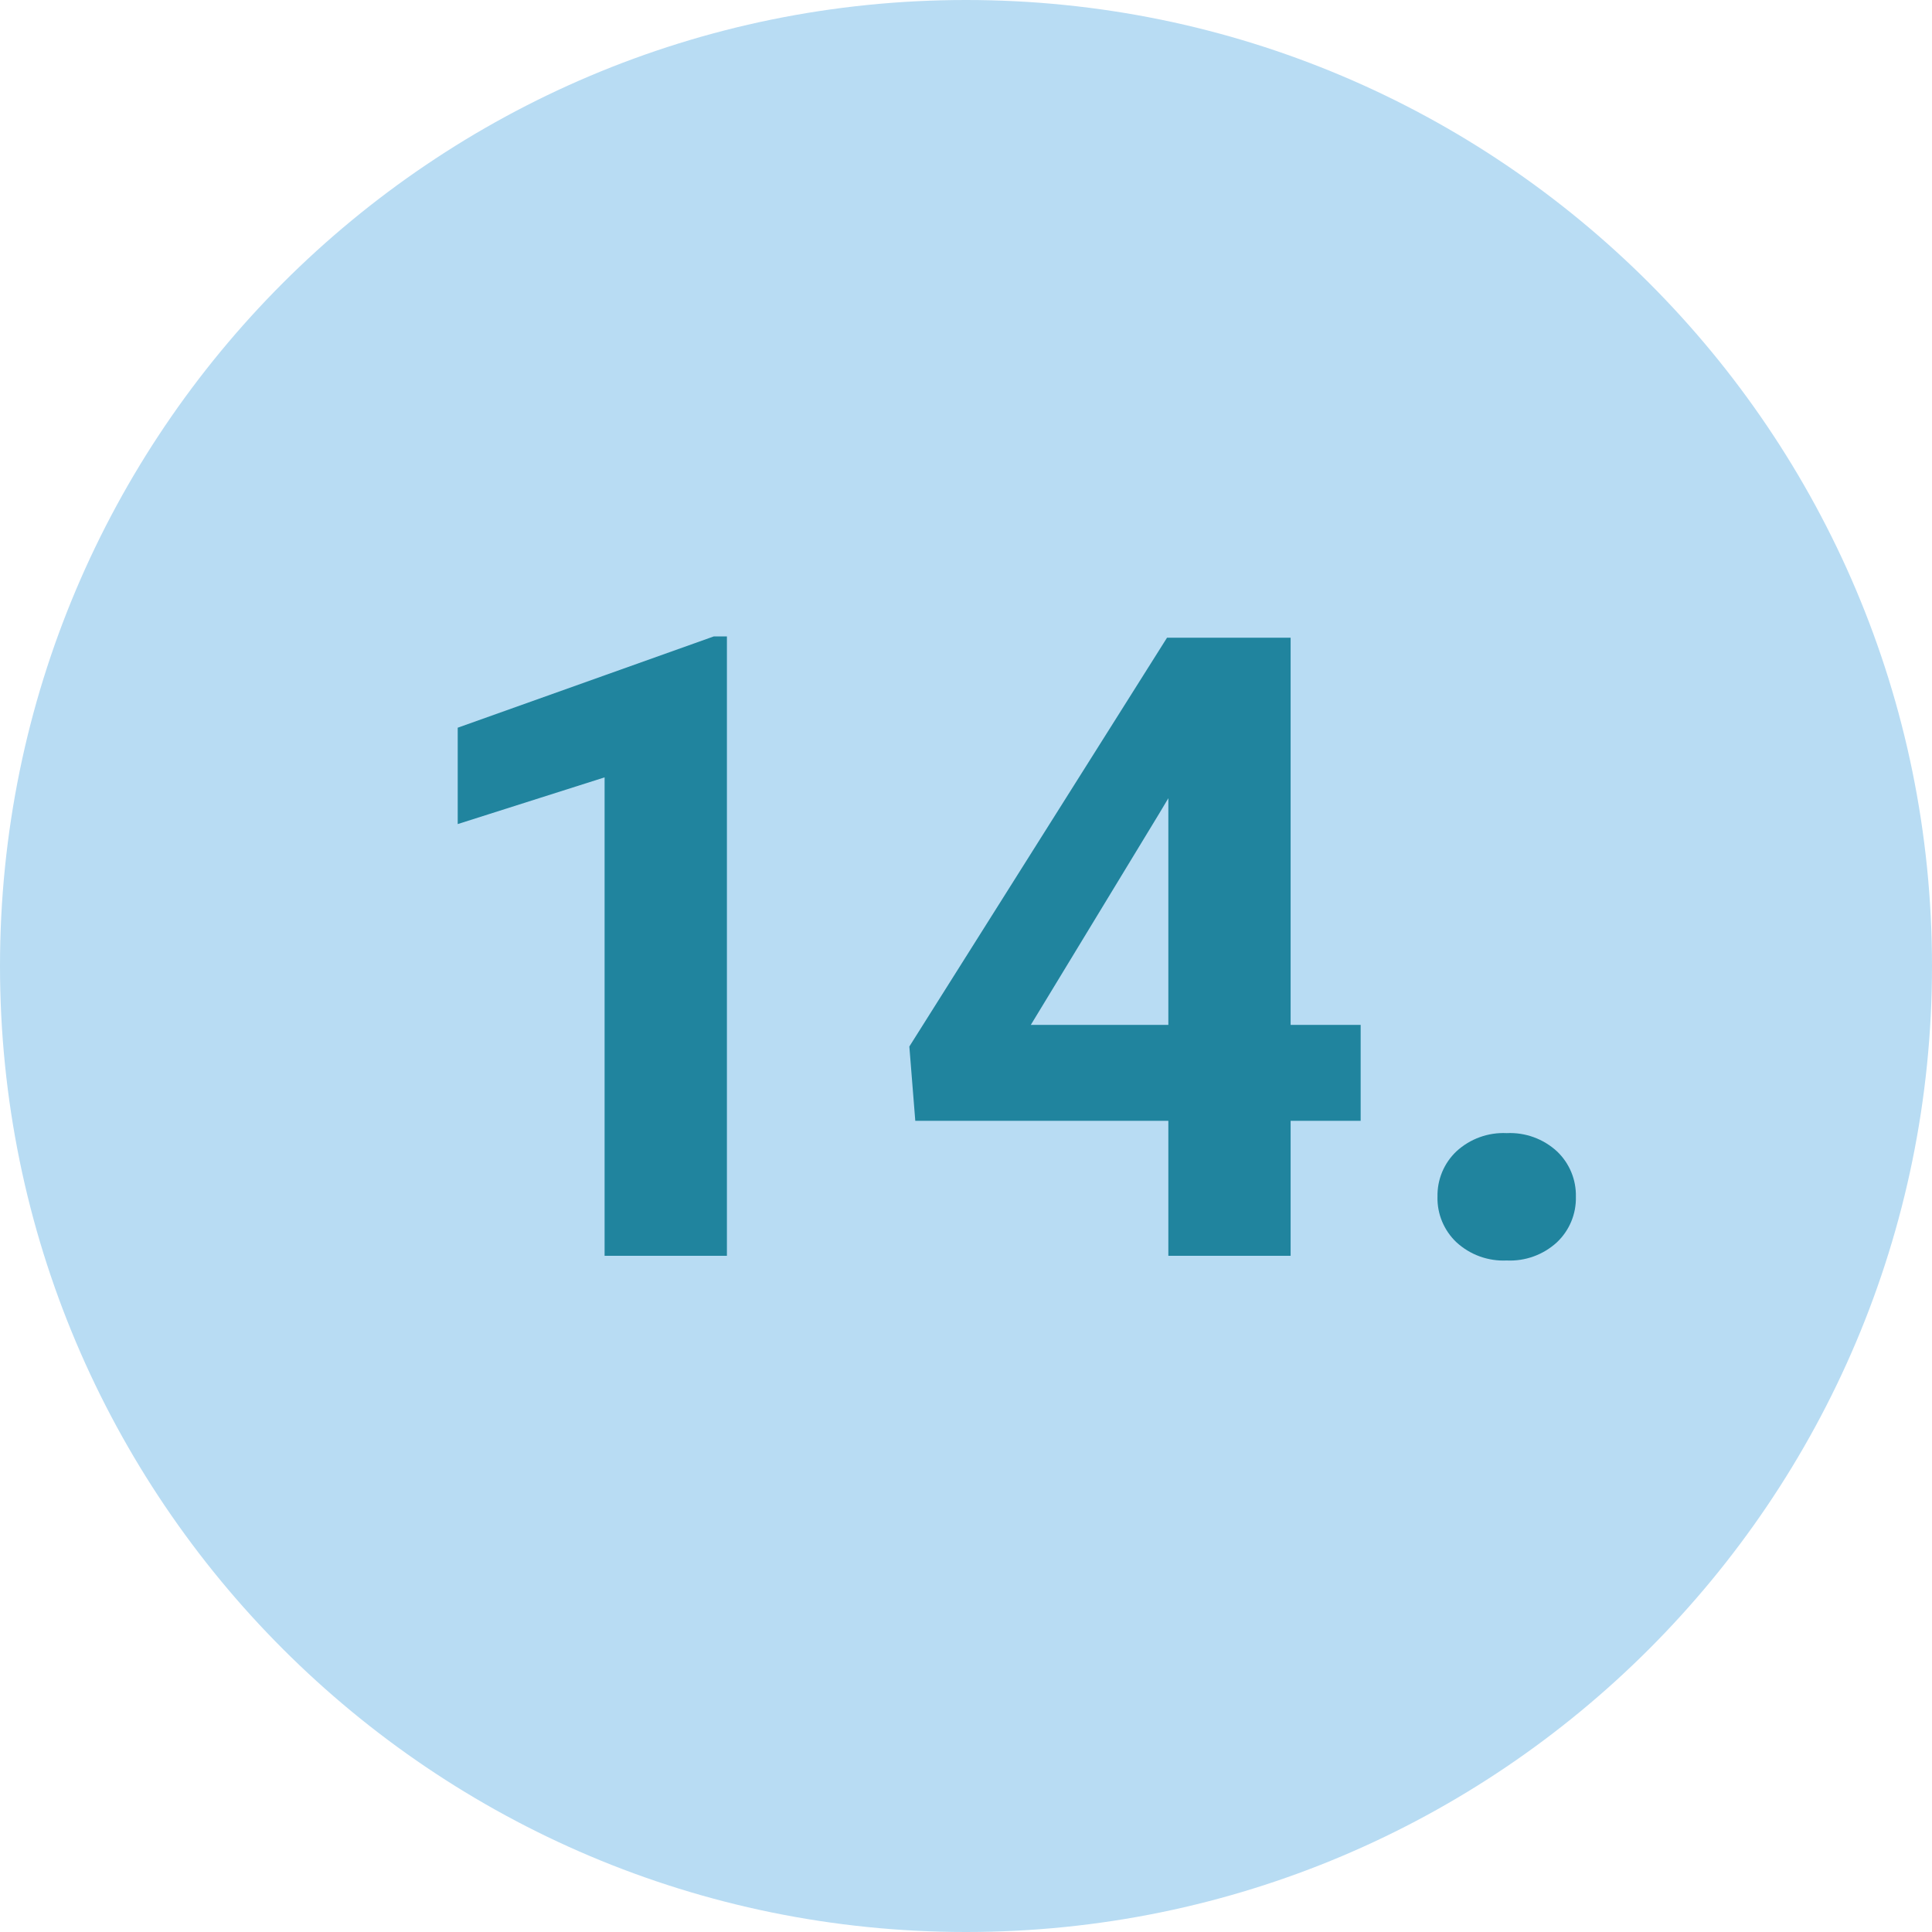
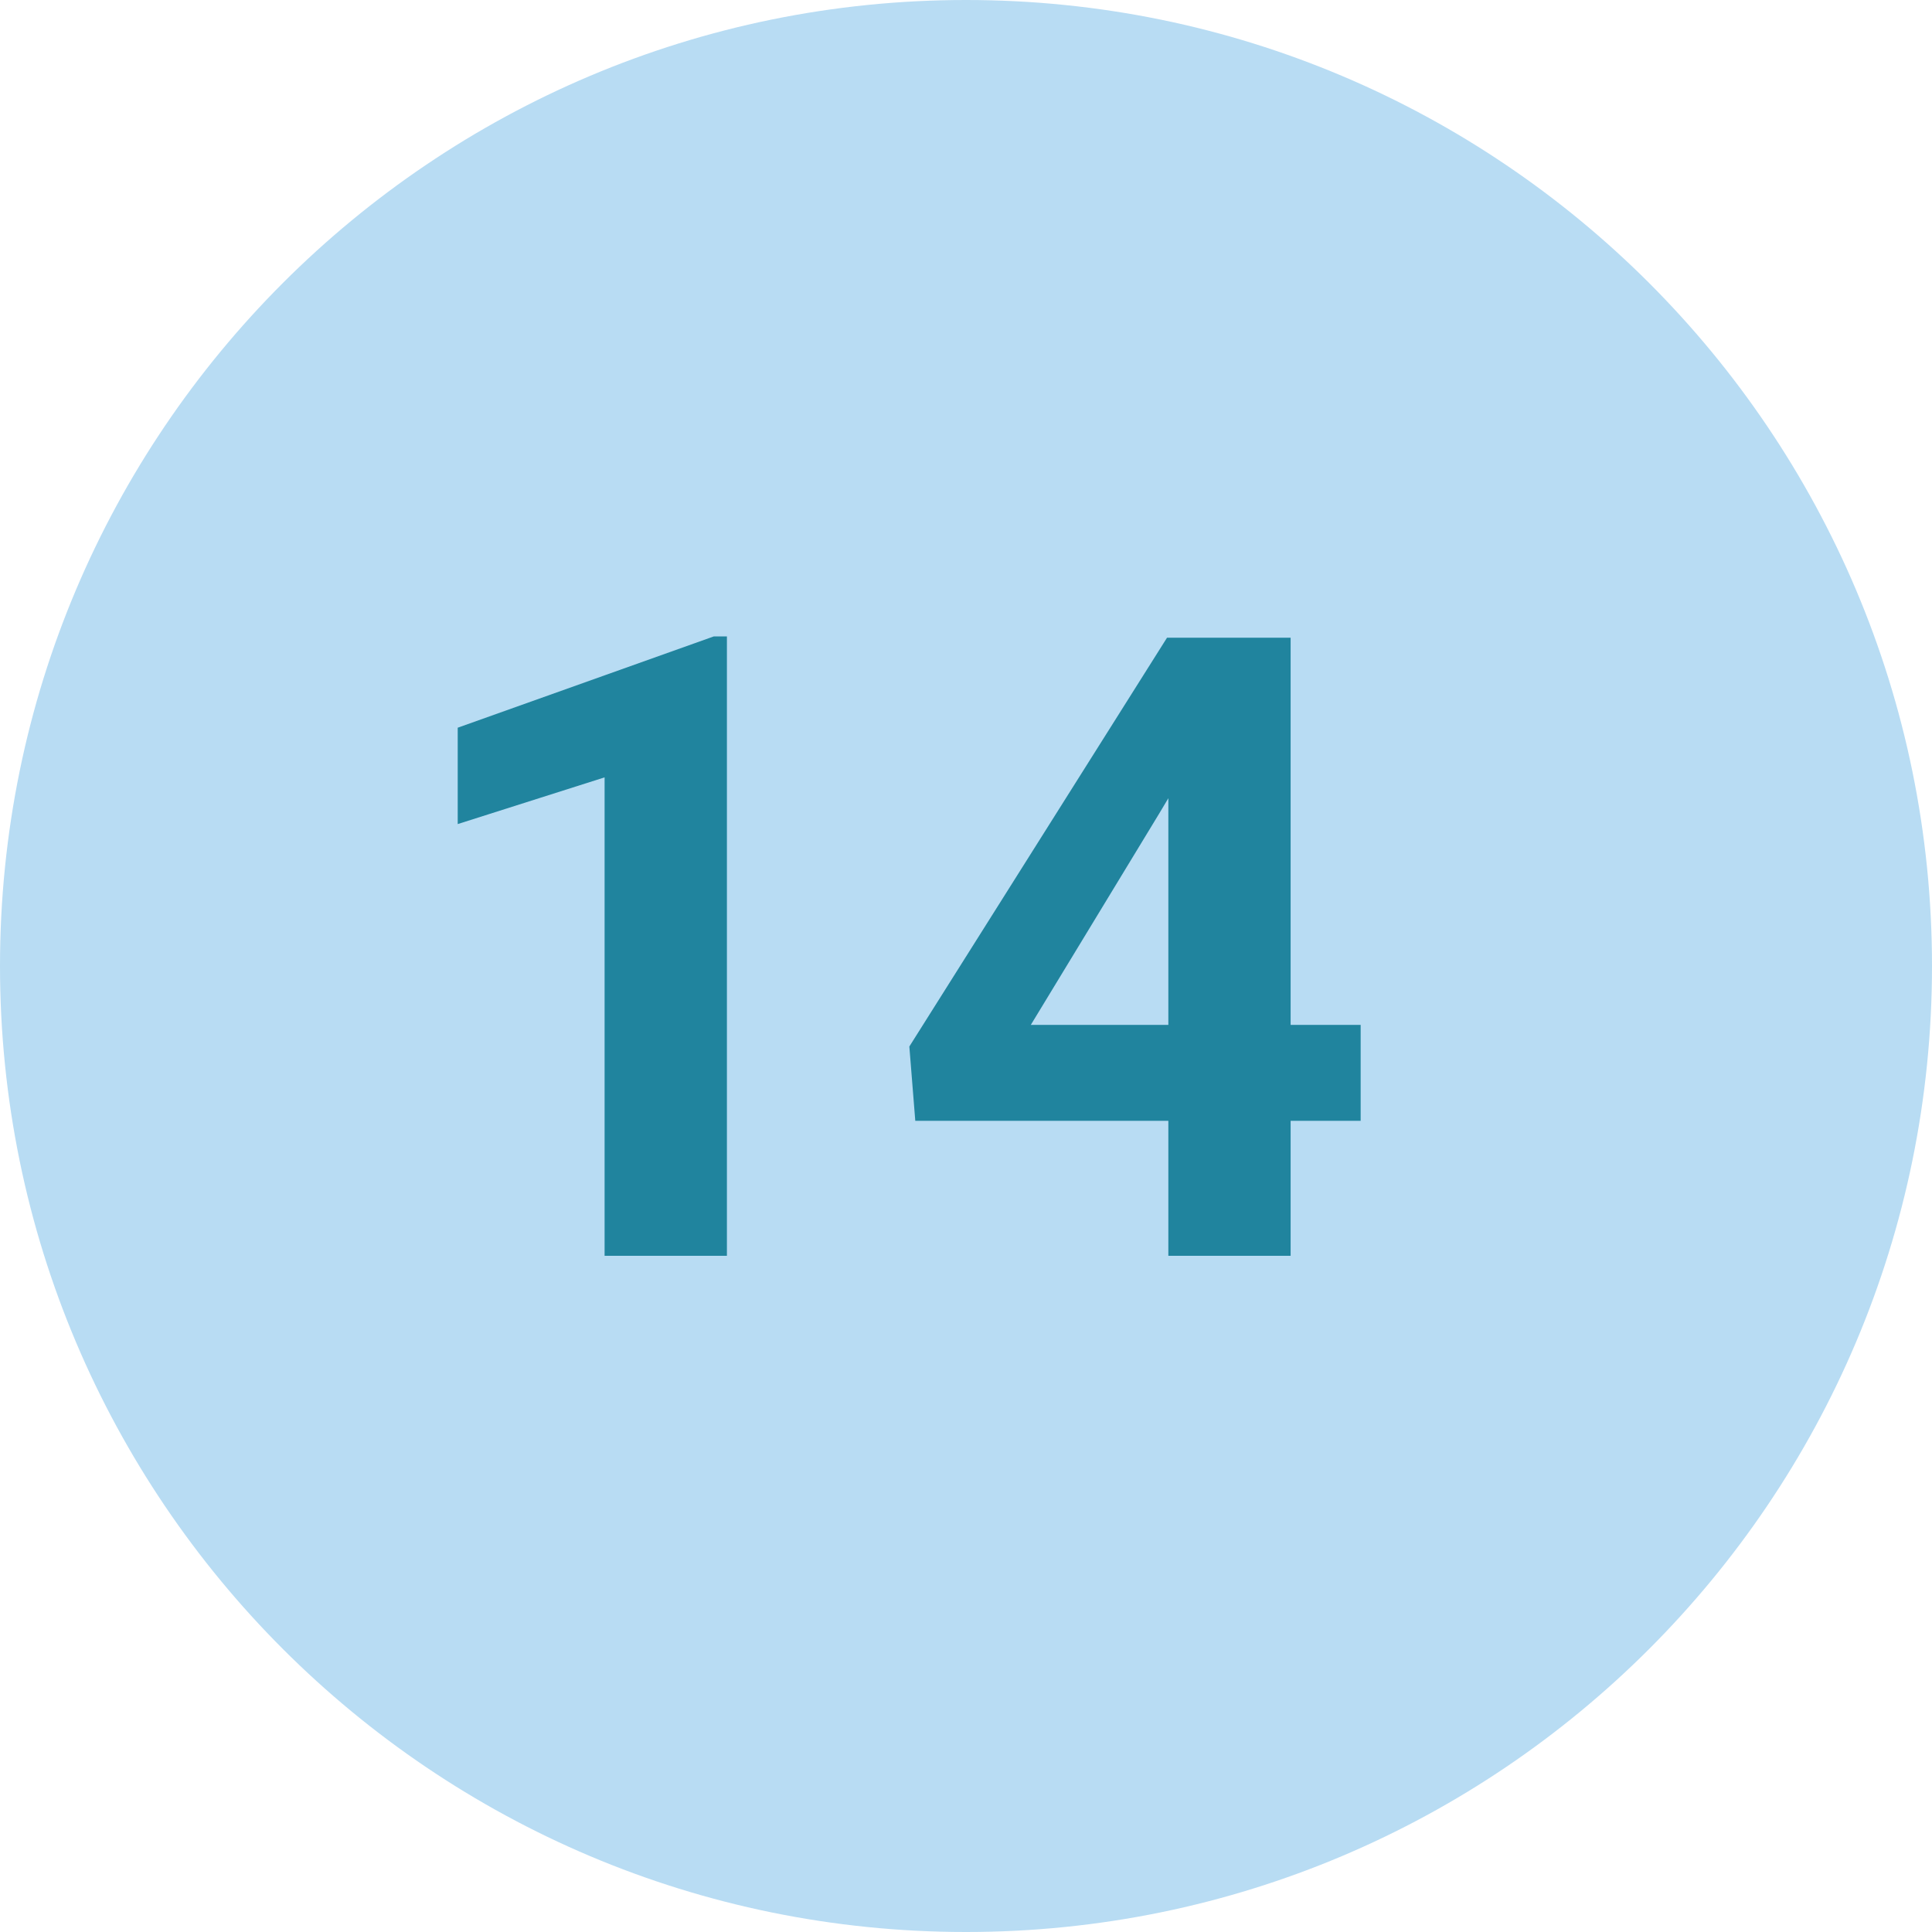
<svg xmlns="http://www.w3.org/2000/svg" width="80" height="80" viewBox="0 0 80 80">
-   <g id="Grupo_1194423" data-name="Grupo 1194423" transform="translate(-269.333 -7076)">
-     <path id="Trazado_1097363" data-name="Trazado 1097363" d="M40,0A40,40,0,1,1,0,40,40,40,0,0,1,40,0Z" transform="translate(269.333 7076)" fill="#b8dcf3" />
-     <path id="Trazado_1097362" data-name="Trazado 1097362" d="M14.1-25.646V0H9.035V-19.811L2.953-17.877v-3.99l10.6-3.779ZM40.342-9.562V-5.59H21.9l-.246-3.076,10.67-16.928h4.025L31.992-18.3,26.684-9.562Zm-2.9-16.031V0H32.379V-25.594Zm6.082,23.15a2.509,2.509,0,0,1,.782-1.881,2.871,2.871,0,0,1,2.083-.756,2.871,2.871,0,0,1,2.083.756,2.509,2.509,0,0,1,.782,1.881,2.509,2.509,0,0,1-.782,1.881,2.871,2.871,0,0,1-2.083.756,2.871,2.871,0,0,1-2.083-.756A2.509,2.509,0,0,1,43.523-2.443Z" transform="translate(285.333 7128)" fill="#20849e" />
+   <g id="Grupo_1194650" data-name="Grupo 1194650" transform="translate(3366.248 4073)">
+     <path id="Trazado_1097588" data-name="Trazado 1097588" d="M40,0A40,40,0,1,1,0,40,40,40,0,0,1,40,0Z" transform="translate(-3366.248 -4073)" fill="#b8dcf3" />
+     <path id="Trazado_1097589" data-name="Trazado 1097589" d="M14.1-25.646V0H9.035V-19.811L2.953-17.877v-3.99l10.6-3.779ZM40.342-9.562V-5.59H21.9l-.246-3.076,10.67-16.928h4.025L31.992-18.3,26.684-9.562Zm-2.9-16.031V0H32.379V-25.594Z" transform="translate(-3350.248 -4021)" fill="#20849e" />
  </g>
</svg>
